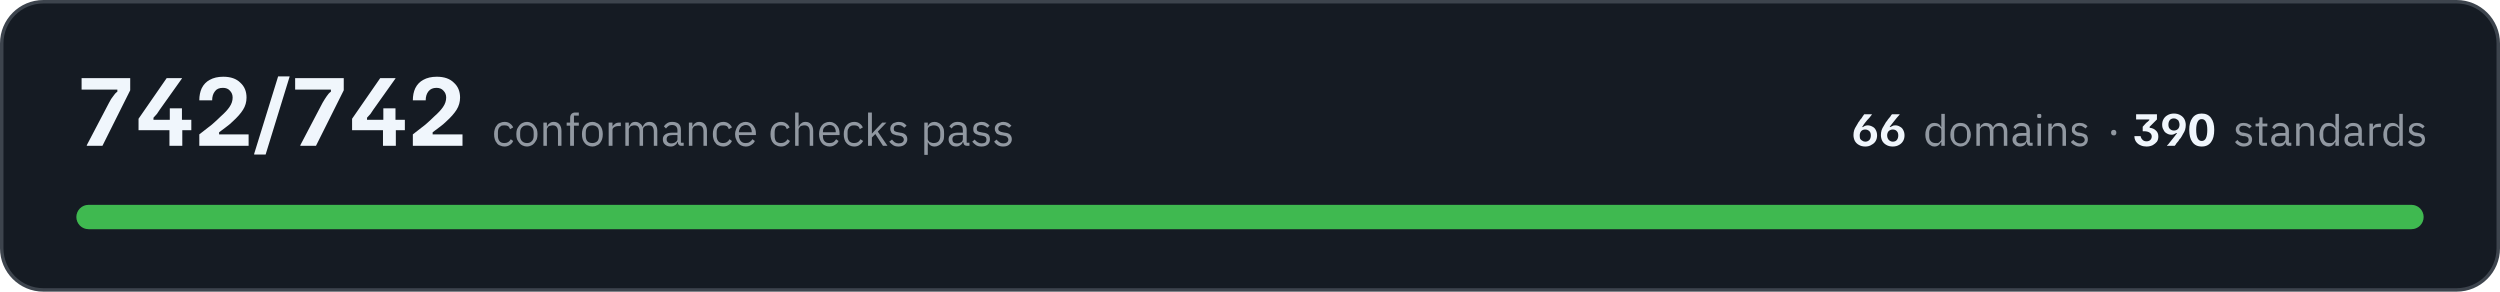
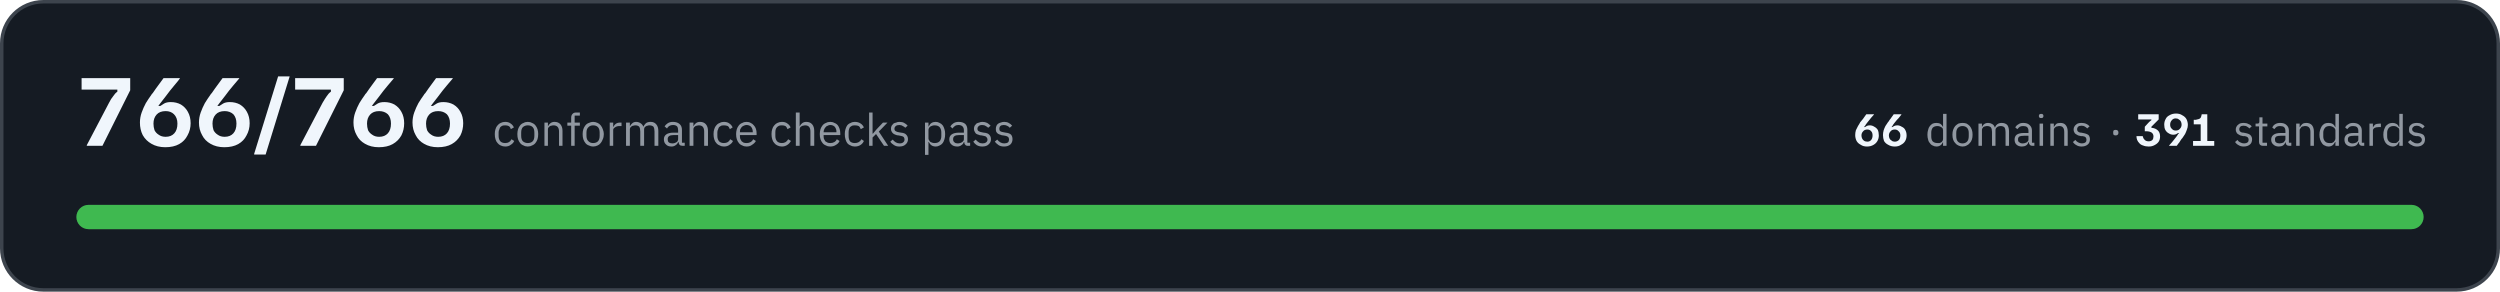
- <svg xmlns="http://www.w3.org/2000/svg" width="720" height="84" viewBox="0 0 7200 840" role="img" aria-label="All 742 conformance checks pass, across 66 domains and 390 standards">
+ <svg xmlns="http://www.w3.org/2000/svg" width="720" height="84" viewBox="0 0 7200 840" role="img" aria-label="All 766 conformance checks pass, across 66 domains and 391 standards">
  <rect x="5" y="5" width="7190" height="830" rx="120" fill="#151b23" stroke="#3d444d" stroke-width="10" />
-   <path fill="#f0f6fc" d="M250 420L250 418L314 296Q320 284 326 277Q331 269 338 264L338 258L235 258L235 225L375 225L375 260L295 420L250 420ZM399 375L399 342L480 225L524 225L524 226L460 316Q456 322 452 328Q448 333 442 339L442 345L551 345L551 375L399 375ZM488 420L488 360L489 360L489 312L524 312L524 360L525 360L525 420L488 420ZM574 420L574 387Q594 371 610 359Q625 346 636 335Q653 320 661 308Q670 295 670 281Q670 269 662 261Q655 253 642 253Q626 253 619 263Q611 273 611 289L574 289Q574 269 581 254Q589 238 604 230Q620 221 643 221Q675 221 692 238Q710 254 710 281Q710 300 700 316Q690 332 670 350Q662 358 651 366Q641 374 631 381L631 387L716 387L716 420L574 420ZM732 445L732 443L801 220L834 220L834 221L765 445L732 445ZM865 420L865 418L929 296Q936 284 941 277Q946 269 953 264L953 258L850 258L850 225L990 225L990 260L910 420L865 420ZM1014 375L1014 342L1095 225L1139 225L1139 226L1075 316Q1071 322 1067 328Q1063 333 1057 339L1057 345L1166 345L1166 375L1014 375ZM1103 420L1103 360L1104 360L1104 312L1139 312L1139 360L1140 360L1140 420L1103 420ZM1189 420L1189 387Q1209 371 1225 359Q1240 346 1251 335Q1268 320 1276 308Q1285 295 1285 281Q1285 269 1277 261Q1270 253 1257 253Q1242 253 1234 263Q1226 273 1226 289L1189 289Q1189 269 1196 254Q1204 238 1219 230Q1235 221 1258 221Q1290 221 1307 238Q1325 254 1325 281Q1325 300 1315 316Q1305 332 1285 350Q1277 358 1266 366Q1256 374 1246 381L1246 387L1332 387L1332 420L1189 420Z" />
-   <path fill="#9198a1" d="M1453 422Q1446 422 1440 419Q1434 417 1431 412Q1427 408 1425 401Q1423 395 1423 386Q1423 378 1425 372Q1427 365 1431 361Q1434 356 1440 354Q1446 351 1453 351Q1463 351 1469 356Q1475 360 1478 367L1469 372Q1467 366 1463 363Q1459 361 1453 361Q1448 361 1444 362Q1441 364 1439 366Q1436 369 1435 373Q1434 376 1434 381L1434 392Q1434 401 1439 407Q1443 412 1453 412Q1465 412 1471 401L1478 406Q1475 413 1469 417Q1462 422 1453 422ZM1518 422Q1511 422 1505 419Q1500 417 1496 412Q1492 407 1489 401Q1487 395 1487 386Q1487 379 1489 372Q1492 366 1496 361Q1500 356 1505 354Q1511 351 1518 351Q1524 351 1530 354Q1535 356 1539 361Q1543 366 1546 372Q1548 379 1548 386Q1548 395 1546 401Q1543 407 1539 412Q1535 417 1530 419Q1524 422 1518 422ZM1518 412Q1526 412 1531 407Q1537 402 1537 391L1537 382Q1537 371 1531 366Q1526 361 1518 361Q1509 361 1504 366Q1498 371 1498 382L1498 391Q1498 402 1504 407Q1509 412 1518 412ZM1565 420L1565 353L1575 353L1575 364L1576 364Q1578 358 1583 355Q1587 351 1595 351Q1605 351 1611 358Q1617 365 1617 377L1617 420L1607 420L1607 379Q1607 361 1592 361Q1589 361 1586 362Q1583 362 1580 364Q1578 365 1577 368Q1575 370 1575 373L1575 420L1565 420ZM1642 362L1632 362L1632 353L1642 353L1642 339Q1642 332 1646 328Q1650 324 1657 324L1667 324L1667 333L1653 333L1653 353L1667 353L1667 362L1653 362L1653 420L1642 420L1642 362ZM1706 422Q1699 422 1693 419Q1688 417 1684 412Q1680 407 1678 401Q1676 395 1676 386Q1676 379 1678 372Q1680 366 1684 361Q1688 356 1693 354Q1699 351 1706 351Q1713 351 1718 354Q1724 356 1728 361Q1732 366 1734 372Q1736 379 1736 386Q1736 395 1734 401Q1732 407 1728 412Q1724 417 1718 419Q1713 422 1706 422ZM1706 412Q1714 412 1720 407Q1725 402 1725 391L1725 382Q1725 371 1720 366Q1714 361 1706 361Q1697 361 1692 366Q1687 371 1687 382L1687 391Q1687 402 1692 407Q1697 412 1706 412ZM1753 420L1753 353L1764 353L1764 365L1764 365Q1766 360 1771 357Q1775 353 1784 353L1788 353L1788 363L1782 363Q1773 363 1768 367Q1764 370 1764 374L1764 420L1753 420ZM1801 420L1801 353L1811 353L1811 364L1812 364Q1813 361 1815 359Q1816 357 1818 355Q1820 353 1823 352Q1826 351 1830 351Q1837 351 1842 355Q1848 358 1850 365L1851 365Q1853 360 1858 355Q1863 351 1871 351Q1881 351 1887 358Q1893 365 1893 377L1893 420L1883 420L1883 379Q1883 370 1879 365Q1876 361 1868 361Q1865 361 1862 362Q1859 362 1857 364Q1855 365 1853 368Q1852 370 1852 373L1852 420L1842 420L1842 379Q1842 370 1838 365Q1835 361 1827 361Q1824 361 1821 362Q1819 362 1816 364Q1814 365 1813 368Q1811 370 1811 373L1811 420L1801 420ZM1963 420Q1957 420 1955 417Q1952 414 1952 409L1951 409Q1949 415 1944 418Q1939 422 1932 422Q1921 422 1915 416Q1909 411 1909 401Q1909 392 1916 387Q1923 382 1938 382L1951 382L1951 375Q1951 368 1947 364Q1943 360 1935 360Q1929 360 1925 363Q1921 366 1918 370L1912 364Q1915 359 1921 355Q1927 351 1936 351Q1948 351 1955 357Q1961 363 1961 374L1961 411L1969 411L1969 420L1963 420ZM1933 413Q1937 413 1940 412Q1944 411 1946 409Q1948 408 1950 405Q1951 403 1951 400L1951 389L1937 389Q1928 389 1924 392Q1920 395 1920 400L1920 402Q1920 407 1924 410Q1927 413 1933 413ZM1984 420L1984 353L1994 353L1994 364L1995 364Q1997 358 2002 355Q2006 351 2014 351Q2024 351 2030 358Q2036 365 2036 377L2036 420L2026 420L2026 379Q2026 361 2011 361Q2008 361 2005 362Q2002 362 1999 364Q1997 365 1996 368Q1994 370 1994 373L1994 420L1984 420ZM2083 422Q2076 422 2070 419Q2064 417 2061 412Q2057 408 2055 401Q2053 395 2053 386Q2053 378 2055 372Q2057 365 2061 361Q2064 356 2070 354Q2076 351 2083 351Q2093 351 2099 356Q2105 360 2108 367L2099 372Q2097 366 2093 363Q2089 361 2083 361Q2078 361 2074 362Q2071 364 2069 366Q2066 369 2065 373Q2064 376 2064 381L2064 392Q2064 401 2069 407Q2073 412 2083 412Q2095 412 2101 401L2108 406Q2105 413 2099 417Q2092 422 2083 422ZM2148 422Q2141 422 2135 419Q2130 417 2126 412Q2122 407 2120 401Q2117 395 2117 386Q2117 379 2120 372Q2122 366 2126 361Q2130 356 2135 354Q2141 351 2148 351Q2154 351 2160 354Q2165 356 2169 361Q2172 365 2175 371Q2177 377 2177 384L2177 389L2128 389L2128 392Q2128 396 2130 400Q2131 404 2134 407Q2136 409 2140 411Q2144 412 2148 412Q2155 412 2159 409Q2164 406 2167 401L2174 406Q2171 413 2164 417Q2157 422 2148 422ZM2148 360Q2143 360 2140 362Q2136 363 2134 366Q2131 369 2130 372Q2128 376 2128 380L2128 381L2165 381L2165 380Q2165 371 2160 365Q2156 360 2148 360ZM2249 422Q2242 422 2237 419Q2231 417 2227 412Q2223 408 2221 401Q2219 395 2219 386Q2219 378 2221 372Q2223 365 2227 361Q2231 356 2237 354Q2242 351 2249 351Q2259 351 2265 356Q2271 360 2274 367L2266 372Q2264 366 2260 363Q2256 361 2249 361Q2245 361 2241 362Q2238 364 2235 366Q2233 369 2232 373Q2231 376 2231 381L2231 392Q2231 401 2235 407Q2240 412 2249 412Q2262 412 2268 401L2275 406Q2272 413 2265 417Q2259 422 2249 422ZM2290 324L2300 324L2300 364L2301 364Q2303 358 2308 355Q2312 351 2320 351Q2330 351 2336 358Q2342 365 2342 377L2342 420L2332 420L2332 379Q2332 361 2317 361Q2313 361 2310 362Q2308 362 2305 364Q2303 365 2302 368Q2300 370 2300 373L2300 420L2290 420L2290 324ZM2389 422Q2382 422 2376 419Q2371 417 2367 412Q2363 407 2361 401Q2359 395 2359 386Q2359 379 2361 372Q2363 366 2367 361Q2371 356 2376 354Q2382 351 2389 351Q2396 351 2401 354Q2406 356 2410 361Q2414 365 2416 371Q2418 377 2418 384L2418 389L2370 389L2370 392Q2370 396 2371 400Q2372 404 2375 407Q2377 409 2381 411Q2385 412 2389 412Q2396 412 2401 409Q2405 406 2408 401L2415 406Q2412 413 2405 417Q2398 422 2389 422ZM2389 360Q2385 360 2381 362Q2378 363 2375 366Q2372 369 2371 372Q2370 376 2370 380L2370 381L2407 381L2407 380Q2407 371 2402 365Q2397 360 2389 360ZM2460 422Q2453 422 2447 419Q2442 417 2438 412Q2434 408 2432 401Q2430 395 2430 386Q2430 378 2432 372Q2434 365 2438 361Q2442 356 2447 354Q2453 351 2460 351Q2470 351 2476 356Q2482 360 2485 367L2476 372Q2475 366 2470 363Q2466 361 2460 361Q2455 361 2452 362Q2448 364 2446 366Q2444 369 2442 373Q2441 376 2441 381L2441 392Q2441 401 2446 407Q2451 412 2460 412Q2473 412 2478 401L2486 406Q2482 413 2476 417Q2470 422 2460 422ZM2500 324L2511 324L2511 385L2511 385L2522 373L2541 353L2553 353L2528 379L2556 420L2543 420L2521 386L2511 396L2511 420L2500 420L2500 324ZM2588 422Q2578 422 2572 418Q2566 414 2561 408L2569 402Q2573 407 2577 410Q2582 413 2588 413Q2595 413 2599 410Q2603 407 2603 402Q2603 398 2600 395Q2597 392 2591 391L2586 390Q2581 390 2577 388Q2573 387 2570 385Q2567 383 2566 379Q2564 376 2564 371Q2564 366 2566 362Q2568 359 2571 356Q2574 354 2578 353Q2583 351 2588 351Q2596 351 2602 354Q2607 357 2611 362L2604 368Q2602 365 2598 363Q2594 360 2587 360Q2581 360 2577 363Q2574 366 2574 371Q2574 376 2577 378Q2581 380 2587 381L2592 382Q2603 383 2608 388Q2613 393 2613 401Q2613 410 2606 416Q2599 422 2588 422ZM2662 353L2672 353L2672 364L2672 364Q2675 357 2680 354Q2685 351 2692 351Q2698 351 2703 354Q2708 356 2712 361Q2716 365 2718 372Q2719 378 2719 386Q2719 395 2718 401Q2716 408 2712 412Q2708 417 2703 419Q2698 422 2692 422Q2678 422 2672 409L2672 409L2672 446L2662 446L2662 353ZM2689 412Q2698 412 2703 407Q2708 401 2708 392L2708 381Q2708 372 2703 366Q2698 361 2689 361Q2686 361 2683 362Q2679 363 2677 364Q2675 366 2673 368Q2672 371 2672 374L2672 399Q2672 402 2673 404Q2675 407 2677 409Q2679 410 2683 411Q2686 412 2689 412ZM2786 420Q2780 420 2777 417Q2775 414 2774 409L2773 409Q2771 415 2766 418Q2761 422 2754 422Q2743 422 2738 416Q2732 411 2732 401Q2732 392 2739 387Q2746 382 2760 382L2773 382L2773 375Q2773 368 2770 364Q2766 360 2758 360Q2752 360 2747 363Q2743 366 2741 370L2734 364Q2737 359 2743 355Q2749 351 2758 351Q2770 351 2777 357Q2784 363 2784 374L2784 411L2792 411L2792 420L2786 420ZM2756 413Q2760 413 2763 412Q2766 411 2769 409Q2771 408 2772 405Q2773 403 2773 400L2773 389L2760 389Q2751 389 2747 392Q2743 395 2743 400L2743 402Q2743 407 2746 410Q2750 413 2756 413ZM2827 422Q2817 422 2811 418Q2805 414 2800 408L2807 402Q2811 407 2816 410Q2821 413 2827 413Q2834 413 2838 410Q2841 407 2841 402Q2841 398 2839 395Q2836 392 2830 391L2824 390Q2820 390 2816 388Q2812 387 2809 385Q2806 383 2804 379Q2803 376 2803 371Q2803 366 2805 362Q2806 359 2810 356Q2813 354 2817 353Q2822 351 2827 351Q2835 351 2840 354Q2846 357 2850 362L2843 368Q2841 365 2837 363Q2832 360 2826 360Q2819 360 2816 363Q2813 366 2813 371Q2813 376 2816 378Q2819 380 2826 381L2831 382Q2842 383 2847 388Q2851 393 2851 401Q2851 410 2845 416Q2838 422 2827 422ZM2889 422Q2880 422 2873 418Q2867 414 2863 408L2870 402Q2874 407 2879 410Q2883 413 2890 413Q2896 413 2900 410Q2904 407 2904 402Q2904 398 2901 395Q2899 392 2892 391L2887 390Q2882 390 2878 388Q2874 387 2871 385Q2869 383 2867 379Q2865 376 2865 371Q2865 366 2867 362Q2869 359 2872 356Q2875 354 2880 353Q2884 351 2889 351Q2897 351 2903 354Q2908 357 2913 362L2906 368Q2904 365 2899 363Q2895 360 2888 360Q2882 360 2879 363Q2875 366 2875 371Q2875 376 2879 378Q2882 380 2888 381L2893 382Q2905 383 2909 388Q2914 393 2914 401Q2914 410 2907 416Q2901 422 2889 422Z" />
-   <path fill="#f0f6fc" d="M5372 422Q5361 422 5353 417Q5346 413 5342 406Q5338 398 5338 389Q5338 382 5340 375Q5342 369 5346 363Q5349 357 5353 351Q5353 351 5355 349Q5356 346 5359 343Q5362 340 5364 336Q5367 332 5369 329L5391 329L5391 330Q5389 332 5384 339Q5378 345 5371 354Q5367 359 5365 363Q5363 366 5362 366L5365 366Q5367 365 5370 363Q5374 361 5379 361Q5386 361 5393 365Q5399 368 5402 374Q5406 381 5406 390Q5406 399 5402 406Q5398 413 5390 417Q5383 422 5372 422ZM5372 408Q5379 408 5384 403Q5388 398 5388 390Q5388 382 5384 378Q5379 373 5372 373Q5364 373 5360 378Q5356 383 5356 390Q5356 395 5357 399Q5359 403 5363 405Q5367 408 5372 408ZM5451 422Q5440 422 5432 417Q5425 413 5421 406Q5417 398 5417 389Q5417 382 5419 375Q5421 369 5425 363Q5428 357 5432 351Q5432 351 5434 349Q5436 346 5438 343Q5441 340 5444 336Q5446 332 5449 329L5471 329L5471 330Q5469 332 5463 339Q5458 345 5451 354Q5447 359 5444 363Q5442 366 5442 366L5444 366Q5446 365 5450 363Q5453 361 5458 361Q5466 361 5472 365Q5478 368 5481 374Q5485 381 5485 390Q5485 399 5481 406Q5477 413 5470 417Q5462 422 5451 422ZM5451 408Q5459 408 5463 403Q5467 398 5467 390Q5467 382 5463 378Q5459 373 5451 373Q5444 373 5439 378Q5435 383 5435 390Q5435 395 5437 399Q5439 403 5442 405Q5446 408 5451 408Z" />
-   <path fill="#9198a1" d="M5591 409L5590 409Q5584 422 5571 422Q5565 422 5561 419Q5556 417 5552 412Q5549 408 5547 402Q5545 396 5545 388Q5545 380 5547 374Q5549 368 5552 363Q5556 359 5561 356Q5565 354 5571 354Q5578 354 5583 357Q5588 360 5590 366L5591 366L5591 328L5601 328L5601 420L5591 420L5591 409ZM5574 412Q5578 412 5581 412Q5584 411 5586 409Q5588 407 5590 405Q5591 402 5591 399L5591 375Q5591 373 5590 370Q5588 368 5586 367Q5584 365 5581 364Q5578 363 5574 363Q5566 363 5561 368Q5556 374 5556 382L5556 393Q5556 402 5561 407Q5566 412 5574 412ZM5646 422Q5640 422 5635 419Q5629 417 5625 412Q5622 408 5619 402Q5617 396 5617 388Q5617 380 5619 374Q5622 368 5625 363Q5629 359 5635 356Q5640 354 5646 354Q5653 354 5658 356Q5664 359 5667 363Q5671 368 5673 374Q5676 380 5676 388Q5676 396 5673 402Q5671 408 5667 412Q5664 417 5658 419Q5653 422 5646 422ZM5646 413Q5655 413 5660 408Q5665 403 5665 392L5665 383Q5665 373 5660 368Q5655 363 5646 363Q5638 363 5633 368Q5628 373 5628 383L5628 392Q5628 403 5633 408Q5638 413 5646 413ZM5692 420L5692 356L5702 356L5702 366L5703 366Q5704 363 5705 361Q5707 359 5709 358Q5711 356 5713 355Q5716 354 5720 354Q5726 354 5732 357Q5737 360 5740 367L5740 367Q5742 362 5747 358Q5751 354 5760 354Q5769 354 5775 360Q5781 367 5781 379L5781 420L5771 420L5771 380Q5771 372 5767 367Q5764 363 5756 363Q5753 363 5751 364Q5748 364 5746 366Q5744 368 5743 370Q5741 372 5741 375L5741 420L5731 420L5731 380Q5731 372 5728 367Q5725 363 5717 363Q5714 363 5712 364Q5709 364 5707 366Q5705 368 5703 370Q5702 372 5702 375L5702 420L5692 420ZM5848 420Q5842 420 5840 417Q5838 414 5837 409L5836 409Q5834 416 5829 419Q5824 422 5818 422Q5807 422 5802 416Q5796 411 5796 402Q5796 393 5803 388Q5809 383 5824 383L5836 383L5836 377Q5836 370 5833 366Q5829 363 5821 363Q5815 363 5811 365Q5807 368 5805 372L5799 367Q5801 361 5807 358Q5813 354 5822 354Q5833 354 5840 360Q5846 366 5846 376L5846 411L5854 411L5854 420L5848 420ZM5819 413Q5823 413 5826 412Q5829 411 5832 410Q5834 408 5835 406Q5836 404 5836 401L5836 391L5823 391Q5814 391 5811 393Q5807 396 5807 400L5807 403Q5807 408 5810 410Q5813 413 5819 413ZM5873 340Q5870 340 5868 339Q5867 337 5867 335L5867 333Q5867 331 5868 329Q5870 328 5873 328Q5876 328 5878 329Q5879 331 5879 333L5879 335Q5879 337 5878 339Q5876 340 5873 340ZM5868 356L5878 356L5878 420L5868 420L5868 356ZM5899 420L5899 356L5909 356L5909 366L5910 366Q5912 361 5916 357Q5921 354 5928 354Q5938 354 5944 360Q5950 367 5950 379L5950 420L5940 420L5940 380Q5940 363 5925 363Q5922 363 5919 364Q5916 364 5914 366Q5912 368 5911 370Q5909 372 5909 375L5909 420L5899 420ZM5990 422Q5981 422 5975 418Q5968 415 5964 409L5971 403Q5975 408 5980 410Q5984 413 5990 413Q5997 413 6000 410Q6004 408 6004 402Q6004 399 6001 396Q5999 393 5993 392L5987 392Q5983 391 5979 390Q5975 388 5973 386Q5970 384 5968 381Q5967 378 5967 373Q5967 368 5968 365Q5970 361 5973 359Q5976 356 5981 355Q5985 354 5990 354Q5998 354 6003 357Q6008 359 6012 364L6006 370Q6003 367 5999 365Q5995 362 5989 362Q5983 362 5980 365Q5976 368 5976 372Q5976 377 5980 379Q5983 382 5989 382L5994 383Q6004 385 6009 389Q6013 394 6013 401Q6013 411 6007 416Q6001 422 5990 422Z" />
-   <path fill="#9198a1" d="M6088 390Q6084 390 6082 388Q6080 386 6080 383L6080 381Q6080 378 6082 376Q6084 374 6088 374Q6092 374 6093 376Q6095 378 6095 381L6095 383Q6095 386 6093 388Q6092 390 6088 390Z" />
-   <path fill="#f0f6fc" d="M6182 422Q6173 422 6166 419Q6160 417 6155 412Q6151 408 6149 403Q6147 398 6147 392L6165 392Q6166 398 6170 402Q6174 407 6182 407Q6189 407 6193 403Q6197 399 6197 393Q6197 386 6191 382Q6185 378 6175 378L6171 378L6171 365L6181 354Q6184 352 6186 350Q6188 348 6190 346L6190 344L6152 344L6152 329L6212 329L6212 344L6191 365L6191 368Q6202 369 6209 376Q6216 382 6216 393Q6216 402 6212 408Q6207 414 6200 418Q6192 422 6182 422ZM6241 420L6241 419Q6244 417 6249 410Q6254 404 6261 395Q6265 390 6268 386Q6270 383 6270 383L6268 383Q6266 384 6262 386Q6259 388 6254 388Q6246 388 6240 384Q6234 381 6231 374Q6227 368 6227 359Q6227 350 6231 343Q6235 336 6242 332Q6250 327 6261 327Q6272 327 6280 332Q6287 336 6291 343Q6295 351 6295 360Q6295 367 6293 374Q6291 380 6287 386Q6284 392 6280 398Q6280 398 6278 400Q6276 402 6274 406Q6271 410 6268 413Q6266 417 6263 420L6241 420ZM6261 376Q6268 376 6273 371Q6277 366 6277 359Q6277 354 6275 350Q6274 346 6270 344Q6266 341 6261 341Q6253 341 6249 346Q6245 351 6245 359Q6245 367 6249 371Q6254 376 6261 376ZM6341 422Q6323 422 6314 409Q6305 397 6305 374Q6305 352 6314 340Q6323 327 6341 327Q6359 327 6368 340Q6377 352 6377 374Q6377 397 6368 409Q6359 422 6341 422ZM6341 406Q6349 406 6353 398Q6357 390 6357 374Q6357 359 6353 351Q6349 343 6341 343Q6333 343 6329 351Q6325 359 6325 374Q6325 390 6329 398Q6333 406 6341 406Z" />
+   <path fill="#f0f6fc" d="M250 420L250 418L314 296Q320 284 326 277Q331 269 338 264L338 258L235 258L235 225L375 225L375 260L295 420L250 420ZM476 424Q453 424 436 414Q420 405 411 389Q403 373 403 353Q403 338 408 324Q413 310 420 297Q428 284 436 273Q436 272 440 268Q444 262 449 255Q454 248 460 240Q466 232 471 225L518 225L518 226Q514 232 502 246Q490 260 476 279Q467 290 462 297Q457 304 456 305L462 305Q466 302 473 298Q480 294 492 294Q508 294 521 301Q534 309 541 322Q549 336 549 355Q549 374 540 390Q532 406 516 415Q500 424 476 424ZM477 394Q493 394 502 384Q511 374 511 356Q511 339 501 329Q492 320 477 320Q460 320 451 330Q442 340 442 356Q442 366 445 375Q449 383 457 388Q465 394 477 394ZM646 424Q623 424 606 414Q590 405 582 389Q573 373 573 353Q573 338 578 324Q583 310 590 297Q598 284 606 273Q606 272 610 268Q614 262 619 255Q624 248 630 240Q636 232 641 225L689 225L689 226Q684 232 672 246Q660 260 646 279Q637 290 632 297Q627 304 626 305L632 305Q636 302 643 298Q650 294 662 294Q678 294 691 301Q704 309 711 322Q719 336 719 355Q719 374 710 390Q702 406 686 415Q670 424 646 424ZM647 394Q663 394 672 384Q681 374 681 356Q681 339 672 329Q662 320 647 320Q630 320 621 330Q612 340 612 356Q612 366 615 375Q619 383 627 388Q635 394 647 394ZM732 445L732 443L801 220L834 220L834 221L765 445L732 445ZM865 420L865 418L929 296Q936 284 941 277Q946 269 953 264L953 258L850 258L850 225L990 225L990 260L910 420L865 420ZM1091 424Q1068 424 1051 414Q1035 405 1027 389Q1018 373 1018 353Q1018 338 1023 324Q1028 310 1035 297Q1043 284 1051 273Q1051 272 1055 268Q1059 262 1064 255Q1069 248 1075 240Q1081 232 1086 225L1134 225L1134 226Q1129 232 1117 246Q1105 260 1091 279Q1082 290 1077 297Q1072 304 1071 305L1077 305Q1081 302 1088 298Q1095 294 1107 294Q1123 294 1136 301Q1149 309 1156 322Q1164 336 1164 355Q1164 374 1156 390Q1147 406 1131 415Q1115 424 1091 424ZM1092 394Q1108 394 1117 384Q1126 374 1126 356Q1126 339 1117 329Q1107 320 1092 320Q1075 320 1066 330Q1057 340 1057 356Q1057 366 1060 375Q1064 383 1072 388Q1080 394 1092 394ZM1261 424Q1238 424 1221 414Q1205 405 1197 389Q1188 373 1188 353Q1188 338 1193 324Q1198 310 1205 297Q1213 284 1221 273Q1221 272 1225 268Q1229 262 1234 255Q1239 248 1245 240Q1251 232 1256 225L1304 225L1304 226Q1299 232 1287 246Q1275 260 1261 279Q1252 290 1247 297Q1242 304 1241 305L1247 305Q1251 302 1258 298Q1265 294 1277 294Q1293 294 1306 301Q1319 309 1326 322Q1334 336 1334 355Q1334 374 1326 390Q1317 406 1301 415Q1285 424 1261 424ZM1262 394Q1278 394 1287 384Q1296 374 1296 356Q1296 339 1287 329Q1277 320 1262 320Q1245 320 1236 330Q1227 340 1227 356Q1227 366 1230 375Q1234 383 1242 388Q1250 394 1262 394Z" />
+   <path fill="#9198a1" d="M1455 422Q1448 422 1442 419Q1437 417 1433 412Q1429 408 1427 401Q1425 395 1425 386Q1425 378 1427 372Q1429 365 1433 361Q1437 356 1442 354Q1448 351 1455 351Q1465 351 1471 356Q1477 360 1480 367L1471 372Q1470 366 1465 363Q1461 361 1455 361Q1450 361 1447 362Q1443 364 1441 366Q1439 369 1438 373Q1436 376 1436 381L1436 392Q1436 401 1441 407Q1446 412 1455 412Q1468 412 1473 401L1481 406Q1478 413 1471 417Q1465 422 1455 422ZM1520 422Q1513 422 1508 419Q1502 417 1498 412Q1494 407 1492 401Q1490 395 1490 386Q1490 379 1492 372Q1494 366 1498 361Q1502 356 1508 354Q1513 351 1520 351Q1527 351 1532 354Q1538 356 1542 361Q1546 366 1548 372Q1550 379 1550 386Q1550 395 1548 401Q1546 407 1542 412Q1538 417 1532 419Q1527 422 1520 422ZM1520 412Q1529 412 1534 407Q1539 402 1539 391L1539 382Q1539 371 1534 366Q1529 361 1520 361Q1512 361 1506 366Q1501 371 1501 382L1501 391Q1501 402 1506 407Q1512 412 1520 412ZM1568 420L1568 353L1578 353L1578 364L1578 364Q1581 358 1585 355Q1590 351 1597 351Q1608 351 1614 358Q1620 365 1620 377L1620 420L1610 420L1610 379Q1610 361 1594 361Q1591 361 1588 362Q1585 362 1583 364Q1581 365 1579 368Q1578 370 1578 373L1578 420L1568 420ZM1645 362L1634 362L1634 353L1645 353L1645 339Q1645 332 1649 328Q1652 324 1660 324L1670 324L1670 333L1655 333L1655 353L1670 353L1670 362L1655 362L1655 420L1645 420L1645 362ZM1708 422Q1702 422 1696 419Q1690 417 1686 412Q1682 407 1680 401Q1678 395 1678 386Q1678 379 1680 372Q1682 366 1686 361Q1690 356 1696 354Q1702 351 1708 351Q1715 351 1721 354Q1726 356 1730 361Q1734 366 1736 372Q1739 379 1739 386Q1739 395 1736 401Q1734 407 1730 412Q1726 417 1721 419Q1715 422 1708 422ZM1708 412Q1717 412 1722 407Q1727 402 1727 391L1727 382Q1727 371 1722 366Q1717 361 1708 361Q1700 361 1695 366Q1689 371 1689 382L1689 391Q1689 402 1695 407Q1700 412 1708 412ZM1756 420L1756 353L1766 353L1766 365L1767 365Q1769 360 1773 357Q1778 353 1786 353L1790 353L1790 363L1784 363Q1776 363 1771 367Q1766 370 1766 374L1766 420L1756 420ZM1803 420L1803 353L1814 353L1814 364L1814 364Q1816 361 1817 359Q1819 357 1821 355Q1823 353 1826 352Q1829 351 1832 351Q1839 351 1845 355Q1850 358 1853 365L1853 365Q1855 360 1860 355Q1865 351 1874 351Q1884 351 1890 358Q1896 365 1896 377L1896 420L1885 420L1885 379Q1885 370 1882 365Q1878 361 1870 361Q1867 361 1865 362Q1862 362 1860 364Q1857 365 1856 368Q1855 370 1855 373L1855 420L1844 420L1844 379Q1844 370 1841 365Q1837 361 1830 361Q1827 361 1824 362Q1821 362 1819 364Q1817 365 1815 368Q1814 370 1814 373L1814 420L1803 420ZM1966 420Q1960 420 1957 417Q1955 414 1954 409L1953 409Q1951 415 1946 418Q1941 422 1934 422Q1923 422 1918 416Q1912 411 1912 401Q1912 392 1919 387Q1926 382 1940 382L1953 382L1953 375Q1953 368 1950 364Q1946 360 1938 360Q1932 360 1927 363Q1923 366 1921 370L1914 364Q1917 359 1923 355Q1929 351 1938 351Q1950 351 1957 357Q1964 363 1964 374L1964 411L1972 411L1972 420L1966 420ZM1936 413Q1940 413 1943 412Q1946 411 1949 409Q1951 408 1952 405Q1953 403 1953 400L1953 389L1940 389Q1931 389 1927 392Q1923 395 1923 400L1923 402Q1923 407 1926 410Q1930 413 1936 413ZM1986 420L1986 353L1997 353L1997 364L1997 364Q2000 358 2004 355Q2009 351 2016 351Q2027 351 2033 358Q2039 365 2039 377L2039 420L2028 420L2028 379Q2028 361 2013 361Q2010 361 2007 362Q2004 362 2002 364Q2000 365 1998 368Q1997 370 1997 373L1997 420L1986 420ZM2085 422Q2078 422 2073 419Q2067 417 2063 412Q2059 408 2057 401Q2055 395 2055 386Q2055 378 2057 372Q2059 365 2063 361Q2067 356 2073 354Q2078 351 2085 351Q2095 351 2101 356Q2107 360 2110 367L2102 372Q2100 366 2096 363Q2091 361 2085 361Q2081 361 2077 362Q2074 364 2071 366Q2069 369 2068 373Q2066 376 2066 381L2066 392Q2066 401 2071 407Q2076 412 2085 412Q2098 412 2103 401L2111 406Q2108 413 2101 417Q2095 422 2085 422ZM2150 422Q2143 422 2138 419Q2132 417 2128 412Q2124 407 2122 401Q2120 395 2120 386Q2120 379 2122 372Q2124 366 2128 361Q2132 356 2138 354Q2143 351 2150 351Q2157 351 2162 354Q2167 356 2171 361Q2175 365 2177 371Q2179 377 2179 384L2179 389L2131 389L2131 392Q2131 396 2132 400Q2134 404 2136 407Q2139 409 2142 411Q2146 412 2151 412Q2157 412 2162 409Q2167 406 2169 401L2177 406Q2173 413 2166 417Q2160 422 2150 422ZM2150 360Q2146 360 2142 362Q2139 363 2136 366Q2134 369 2132 372Q2131 376 2131 380L2131 381L2168 381L2168 380Q2168 371 2163 365Q2158 360 2150 360ZM2252 422Q2245 422 2239 419Q2234 417 2230 412Q2226 408 2224 401Q2222 395 2222 386Q2222 378 2224 372Q2226 365 2230 361Q2234 356 2239 354Q2245 351 2252 351Q2262 351 2268 356Q2274 360 2277 367L2268 372Q2266 366 2262 363Q2258 361 2252 361Q2247 361 2244 362Q2240 364 2238 366Q2235 369 2234 373Q2233 376 2233 381L2233 392Q2233 401 2238 407Q2243 412 2252 412Q2264 412 2270 401L2278 406Q2274 413 2268 417Q2261 422 2252 422ZM2292 324L2303 324L2303 364L2303 364Q2306 358 2310 355Q2315 351 2322 351Q2333 351 2339 358Q2345 365 2345 377L2345 420L2334 420L2334 379Q2334 361 2319 361Q2316 361 2313 362Q2310 362 2308 364Q2305 365 2304 368Q2303 370 2303 373L2303 420L2292 420L2292 324ZM2391 422Q2384 422 2379 419Q2373 417 2369 412Q2365 407 2363 401Q2361 395 2361 386Q2361 379 2363 372Q2365 366 2369 361Q2373 356 2379 354Q2384 351 2391 351Q2398 351 2403 354Q2409 356 2413 361Q2416 365 2418 371Q2420 377 2420 384L2420 389L2372 389L2372 392Q2372 396 2373 400Q2375 404 2377 407Q2380 409 2384 411Q2387 412 2392 412Q2398 412 2403 409Q2408 406 2410 401L2418 406Q2415 413 2408 417Q2401 422 2391 422ZM2391 360Q2387 360 2384 362Q2380 363 2378 366Q2375 369 2374 372Q2372 376 2372 380L2372 381L2409 381L2409 380Q2409 371 2404 365Q2399 360 2391 360ZM2462 422Q2455 422 2450 419Q2444 417 2440 412Q2437 408 2435 401Q2433 395 2433 386Q2433 378 2435 372Q2437 365 2440 361Q2444 356 2450 354Q2455 351 2462 351Q2472 351 2479 356Q2485 360 2488 367L2479 372Q2477 366 2473 363Q2469 361 2462 361Q2458 361 2454 362Q2451 364 2448 366Q2446 369 2445 373Q2444 376 2444 381L2444 392Q2444 401 2448 407Q2453 412 2462 412Q2475 412 2481 401L2488 406Q2485 413 2479 417Q2472 422 2462 422ZM2503 324L2513 324L2513 385L2514 385L2524 373L2543 353L2556 353L2531 379L2558 420L2546 420L2523 386L2513 396L2513 420L2503 420L2503 324ZM2590 422Q2581 422 2575 418Q2568 414 2564 408L2571 402Q2575 407 2580 410Q2585 413 2591 413Q2598 413 2601 410Q2605 407 2605 402Q2605 398 2603 395Q2600 392 2593 391L2588 390Q2583 390 2579 388Q2576 387 2573 385Q2570 383 2568 379Q2566 376 2566 371Q2566 366 2568 362Q2570 359 2573 356Q2576 354 2581 353Q2585 351 2590 351Q2599 351 2604 354Q2610 357 2614 362L2607 368Q2605 365 2600 363Q2596 360 2590 360Q2583 360 2580 363Q2576 366 2576 371Q2576 376 2580 378Q2583 380 2589 381L2595 382Q2606 383 2610 388Q2615 393 2615 401Q2615 410 2608 416Q2602 422 2590 422ZM2664 353L2674 353L2674 364L2675 364Q2678 357 2683 354Q2688 351 2695 351Q2701 351 2706 354Q2711 356 2715 361Q2718 365 2720 372Q2722 378 2722 386Q2722 395 2720 401Q2718 408 2715 412Q2711 417 2706 419Q2701 422 2695 422Q2681 422 2675 409L2674 409L2674 446L2664 446L2664 353ZM2692 412Q2701 412 2706 407Q2711 401 2711 392L2711 381Q2711 372 2706 366Q2701 361 2692 361Q2688 361 2685 362Q2682 363 2680 364Q2677 366 2676 368Q2674 371 2674 374L2674 399Q2674 402 2676 404Q2677 407 2680 409Q2682 410 2685 411Q2688 412 2692 412ZM2788 420Q2782 420 2780 417Q2777 414 2777 409L2776 409Q2774 415 2769 418Q2764 422 2757 422Q2746 422 2740 416Q2734 411 2734 401Q2734 392 2741 387Q2748 382 2763 382L2776 382L2776 375Q2776 368 2772 364Q2768 360 2760 360Q2754 360 2750 363Q2746 366 2743 370L2737 364Q2740 359 2746 355Q2752 351 2761 351Q2773 351 2780 357Q2786 363 2786 374L2786 411L2794 411L2794 420L2788 420ZM2758 413Q2762 413 2765 412Q2769 411 2771 409Q2773 408 2775 405Q2776 403 2776 400L2776 389L2762 389Q2753 389 2749 392Q2745 395 2745 400L2745 402Q2745 407 2749 410Q2752 413 2758 413ZM2829 422Q2820 422 2813 418Q2807 414 2803 408L2810 402Q2814 407 2819 410Q2823 413 2830 413Q2836 413 2840 410Q2844 407 2844 402Q2844 398 2841 395Q2839 392 2832 391L2827 390Q2822 390 2818 388Q2814 387 2811 385Q2809 383 2807 379Q2805 376 2805 371Q2805 366 2807 362Q2809 359 2812 356Q2815 354 2820 353Q2824 351 2829 351Q2837 351 2843 354Q2848 357 2853 362L2846 368Q2843 365 2839 363Q2835 360 2828 360Q2822 360 2819 363Q2815 366 2815 371Q2815 376 2819 378Q2822 380 2828 381L2833 382Q2845 383 2849 388Q2854 393 2854 401Q2854 410 2847 416Q2841 422 2829 422ZM2892 422Q2882 422 2876 418Q2870 414 2865 408L2872 402Q2876 407 2881 410Q2886 413 2892 413Q2899 413 2903 410Q2906 407 2906 402Q2906 398 2904 395Q2901 392 2895 391L2889 390Q2885 390 2881 388Q2877 387 2874 385Q2871 383 2869 379Q2868 376 2868 371Q2868 366 2870 362Q2871 359 2875 356Q2878 354 2882 353Q2887 351 2892 351Q2900 351 2905 354Q2911 357 2915 362L2908 368Q2906 365 2902 363Q2897 360 2891 360Q2884 360 2881 363Q2878 366 2878 371Q2878 376 2881 378Q2884 380 2891 381L2896 382Q2907 383 2912 388Q2916 393 2916 401Q2916 410 2910 416Q2903 422 2892 422Z" />
+   <path fill="#f0f6fc" d="M5377 422Q5366 422 5359 417Q5351 413 5347 406Q5343 398 5343 389Q5343 382 5345 375Q5348 369 5351 363Q5355 357 5358 351Q5359 351 5360 349Q5362 346 5365 343Q5367 340 5370 336Q5373 332 5375 329L5397 329L5397 330Q5395 332 5389 339Q5384 345 5377 354Q5373 359 5371 363Q5368 366 5368 366L5371 366Q5373 365 5376 363Q5379 361 5385 361Q5392 361 5398 365Q5404 368 5408 374Q5411 381 5411 390Q5411 399 5407 406Q5403 413 5396 417Q5388 422 5377 422ZM5378 408Q5385 408 5389 403Q5393 398 5393 390Q5393 382 5389 378Q5385 373 5378 373Q5370 373 5366 378Q5361 383 5361 390Q5361 395 5363 399Q5365 403 5368 405Q5372 408 5378 408ZM5457 422Q5446 422 5438 417Q5430 413 5426 406Q5423 398 5423 389Q5423 382 5425 375Q5427 369 5430 363Q5434 357 5438 351Q5438 351 5440 349Q5441 346 5444 343Q5446 340 5449 336Q5452 332 5454 329L5476 329L5476 330Q5474 332 5469 339Q5463 345 5456 354Q5452 359 5450 363Q5448 366 5447 366L5450 366Q5452 365 5455 363Q5459 361 5464 361Q5471 361 5477 365Q5484 368 5487 374Q5491 381 5491 390Q5491 399 5487 406Q5483 413 5475 417Q5468 422 5457 422ZM5457 408Q5464 408 5469 403Q5473 398 5473 390Q5473 382 5468 378Q5464 373 5457 373Q5449 373 5445 378Q5440 383 5440 390Q5440 395 5442 399Q5444 403 5448 405Q5451 408 5457 408Z" />
+   <path fill="#9198a1" d="M5596 409L5596 409Q5590 422 5577 422Q5571 422 5566 419Q5561 417 5558 412Q5554 408 5553 402Q5551 396 5551 388Q5551 380 5553 374Q5554 368 5558 363Q5561 359 5566 356Q5571 354 5577 354Q5584 354 5589 357Q5593 360 5596 366L5596 366L5596 328L5606 328L5606 420L5596 420L5596 409ZM5580 412Q5583 412 5586 412Q5589 411 5592 409Q5594 407 5595 405Q5596 402 5596 399L5596 375Q5596 373 5595 370Q5594 368 5592 367Q5589 365 5586 364Q5583 363 5580 363Q5571 363 5566 368Q5562 374 5562 382L5562 393Q5562 402 5566 407Q5571 412 5580 412ZM5652 422Q5646 422 5640 419Q5635 417 5631 412Q5627 408 5625 402Q5623 396 5623 388Q5623 380 5625 374Q5627 368 5631 363Q5635 359 5640 356Q5646 354 5652 354Q5659 354 5664 356Q5669 359 5673 363Q5677 368 5679 374Q5681 380 5681 388Q5681 396 5679 402Q5677 408 5673 412Q5669 417 5664 419Q5659 422 5652 422ZM5652 413Q5660 413 5665 408Q5670 403 5670 392L5670 383Q5670 373 5665 368Q5660 363 5652 363Q5644 363 5639 368Q5634 373 5634 383L5634 392Q5634 403 5639 408Q5644 413 5652 413ZM5698 420L5698 356L5708 356L5708 366L5708 366Q5709 363 5711 361Q5712 359 5714 358Q5716 356 5719 355Q5722 354 5726 354Q5732 354 5737 357Q5743 360 5745 367L5746 367Q5747 362 5752 358Q5757 354 5765 354Q5775 354 5781 360Q5786 367 5786 379L5786 420L5776 420L5776 380Q5776 372 5773 367Q5769 363 5762 363Q5759 363 5756 364Q5754 364 5752 366Q5749 368 5748 370Q5747 372 5747 375L5747 420L5737 420L5737 380Q5737 372 5734 367Q5730 363 5723 363Q5720 363 5717 364Q5715 364 5712 366Q5710 368 5709 370Q5708 372 5708 375L5708 420L5698 420ZM5854 420Q5848 420 5846 417Q5843 414 5843 409L5842 409Q5840 416 5835 419Q5830 422 5823 422Q5813 422 5807 416Q5802 411 5802 402Q5802 393 5808 388Q5815 383 5829 383L5842 383L5842 377Q5842 370 5838 366Q5834 363 5827 363Q5821 363 5817 365Q5813 368 5810 372L5804 367Q5807 361 5813 358Q5818 354 5827 354Q5839 354 5845 360Q5852 366 5852 376L5852 411L5859 411L5859 420L5854 420ZM5825 413Q5829 413 5832 412Q5835 411 5837 410Q5839 408 5841 406Q5842 404 5842 401L5842 391L5829 391Q5820 391 5816 393Q5812 396 5812 400L5812 403Q5812 408 5816 410Q5819 413 5825 413ZM5879 340Q5875 340 5874 339Q5872 337 5872 335L5872 333Q5872 331 5874 329Q5875 328 5879 328Q5882 328 5883 329Q5885 331 5885 333L5885 335Q5885 337 5883 339Q5882 340 5879 340ZM5874 356L5884 356L5884 420L5874 420L5874 356ZM5905 420L5905 356L5915 356L5915 366L5915 366Q5918 361 5922 357Q5926 354 5934 354Q5944 354 5949 360Q5955 367 5955 379L5955 420L5945 420L5945 380Q5945 363 5931 363Q5928 363 5925 364Q5922 364 5920 366Q5917 368 5916 370Q5915 372 5915 375L5915 420L5905 420ZM5995 422Q5986 422 5980 418Q5974 415 5970 409L5977 403Q5981 408 5985 410Q5990 413 5996 413Q6002 413 6006 410Q6009 408 6009 402Q6009 399 6007 396Q6005 393 5998 392L5993 392Q5989 391 5985 390Q5981 388 5978 386Q5975 384 5974 381Q5972 378 5972 373Q5972 368 5974 365Q5976 361 5979 359Q5982 356 5986 355Q5990 354 5995 354Q6003 354 6009 357Q6014 359 6018 364L6011 370Q6009 367 6005 365Q6001 362 5995 362Q5988 362 5985 365Q5982 368 5982 372Q5982 377 5985 379Q5988 382 5994 382L5999 383Q6010 385 6015 389Q6019 394 6019 401Q6019 411 6013 416Q6006 422 5995 422Z" />
+   <path fill="#9198a1" d="M6093 390Q6089 390 6087 388Q6086 386 6086 383L6086 381Q6086 378 6087 376Q6089 374 6093 374Q6097 374 6099 376Q6101 378 6101 381L6101 383Q6101 386 6099 388Q6097 390 6093 390Z" />
+   <path fill="#f0f6fc" d="M6188 422Q6179 422 6172 419Q6165 417 6161 412Q6157 408 6155 403Q6153 398 6153 392L6171 392Q6172 398 6176 402Q6180 407 6188 407Q6195 407 6199 403Q6202 399 6202 393Q6202 386 6197 382Q6191 378 6181 378L6177 378L6177 365L6187 354Q6189 352 6191 350Q6193 348 6196 346L6196 344L6158 344L6158 329L6217 329L6217 344L6196 365L6196 368Q6208 369 6215 376Q6221 382 6221 393Q6221 402 6217 408Q6213 414 6205 418Q6198 422 6188 422ZM6247 420L6247 419Q6249 417 6255 410Q6260 404 6267 395Q6271 390 6273 386Q6276 383 6276 383L6273 383Q6271 384 6268 386Q6265 388 6259 388Q6252 388 6246 384Q6240 381 6236 374Q6233 368 6233 359Q6233 350 6237 343Q6240 336 6248 332Q6256 327 6267 327Q6278 327 6285 332Q6293 336 6297 343Q6301 351 6301 360Q6301 367 6298 374Q6296 380 6293 386Q6289 392 6285 398Q6285 398 6283 400Q6282 402 6279 406Q6277 410 6274 413Q6271 417 6269 420L6247 420ZM6266 376Q6274 376 6278 371Q6283 366 6283 359Q6283 354 6281 350Q6279 346 6275 344Q6272 341 6266 341Q6259 341 6255 346Q6250 351 6250 359Q6250 367 6255 371Q6259 376 6266 376ZM6316 420L6316 406L6338 406L6338 358L6318 358L6318 345L6324 345Q6329 344 6332 343Q6336 342 6338 339Q6340 335 6341 329L6357 329L6357 406L6377 406L6377 420L6316 420Z" />
  <path fill="#9198a1" d="M6462 422Q6453 422 6447 418Q6441 415 6437 409L6444 403Q6447 408 6452 410Q6457 413 6463 413Q6469 413 6473 410Q6476 408 6476 402Q6476 399 6474 396Q6471 393 6465 392L6460 392Q6455 391 6452 390Q6448 388 6445 386Q6442 384 6441 381Q6439 378 6439 373Q6439 368 6441 365Q6443 361 6446 359Q6449 356 6453 355Q6457 354 6462 354Q6470 354 6475 357Q6481 359 6485 364L6478 370Q6476 367 6472 365Q6468 362 6461 362Q6455 362 6452 365Q6449 368 6449 372Q6449 377 6452 379Q6455 382 6461 382L6466 383Q6477 385 6481 389Q6486 394 6486 401Q6486 411 6480 416Q6473 422 6462 422ZM6517 420Q6512 420 6509 417Q6506 414 6506 409L6506 364L6496 364L6496 356L6502 356Q6505 356 6506 354Q6507 353 6507 350L6507 338L6516 338L6516 356L6530 356L6530 364L6516 364L6516 411L6529 411L6529 420L6517 420ZM6593 420Q6588 420 6585 417Q6583 414 6582 409L6582 409Q6580 416 6575 419Q6570 422 6563 422Q6553 422 6547 416Q6541 411 6541 402Q6541 393 6548 388Q6555 383 6569 383L6582 383L6582 377Q6582 370 6578 366Q6574 363 6566 363Q6561 363 6557 365Q6553 368 6550 372L6544 367Q6547 361 6552 358Q6558 354 6567 354Q6579 354 6585 360Q6592 366 6592 376L6592 411L6599 411L6599 420L6593 420ZM6565 413Q6568 413 6572 412Q6575 411 6577 410Q6579 408 6580 406Q6582 404 6582 401L6582 391L6568 391Q6560 391 6556 393Q6552 396 6552 400L6552 403Q6552 408 6555 410Q6559 413 6565 413ZM6613 420L6613 356L6623 356L6623 366L6624 366Q6626 361 6631 357Q6635 354 6642 354Q6652 354 6658 360Q6664 367 6664 379L6664 420L6654 420L6654 380Q6654 363 6639 363Q6636 363 6633 364Q6630 364 6628 366Q6626 368 6625 370Q6623 372 6623 375L6623 420L6613 420ZM6726 409L6725 409Q6719 422 6706 422Q6700 422 6695 419Q6690 417 6687 412Q6684 408 6682 402Q6680 396 6680 388Q6680 380 6682 374Q6684 368 6687 363Q6690 359 6695 356Q6700 354 6706 354Q6713 354 6718 357Q6723 360 6725 366L6726 366L6726 328L6736 328L6736 420L6726 420L6726 409ZM6709 412Q6712 412 6715 412Q6718 411 6721 409Q6723 407 6724 405Q6726 402 6726 399L6726 375Q6726 373 6724 370Q6723 368 6721 367Q6718 365 6715 364Q6712 363 6709 363Q6700 363 6696 368Q6691 374 6691 382L6691 393Q6691 402 6696 407Q6700 412 6709 412ZM6804 420Q6798 420 6796 417Q6793 414 6793 409L6792 409Q6790 416 6785 419Q6780 422 6773 422Q6763 422 6757 416Q6752 411 6752 402Q6752 393 6758 388Q6765 383 6779 383L6792 383L6792 377Q6792 370 6788 366Q6784 363 6777 363Q6771 363 6767 365Q6763 368 6760 372L6754 367Q6757 361 6763 358Q6768 354 6777 354Q6789 354 6795 360Q6802 366 6802 376L6802 411L6809 411L6809 420L6804 420ZM6775 413Q6779 413 6782 412Q6785 411 6787 410Q6789 408 6791 406Q6792 404 6792 401L6792 391L6779 391Q6770 391 6766 393Q6762 396 6762 400L6762 403Q6762 408 6766 410Q6769 413 6775 413ZM6824 420L6824 356L6834 356L6834 367L6834 367Q6836 363 6840 359Q6845 356 6853 356L6857 356L6857 366L6851 366Q6843 366 6838 369Q6834 372 6834 376L6834 420L6824 420ZM6910 409L6909 409Q6904 422 6891 422Q6885 422 6880 419Q6875 417 6871 412Q6868 408 6866 402Q6864 396 6864 388Q6864 380 6866 374Q6868 368 6871 363Q6875 359 6880 356Q6885 354 6891 354Q6897 354 6902 357Q6907 360 6909 366L6910 366L6910 328L6920 328L6920 420L6910 420L6910 409ZM6893 412Q6897 412 6900 412Q6903 411 6905 409Q6907 407 6909 405Q6910 402 6910 399L6910 375Q6910 373 6909 370Q6907 368 6905 367Q6903 365 6900 364Q6897 363 6893 363Q6885 363 6880 368Q6875 374 6875 382L6875 393Q6875 402 6880 407Q6885 412 6893 412ZM6961 422Q6952 422 6946 418Q6939 415 6935 409L6942 403Q6946 408 6951 410Q6955 413 6961 413Q6968 413 6971 410Q6975 408 6975 402Q6975 399 6972 396Q6970 393 6964 392L6958 392Q6954 391 6950 390Q6947 388 6944 386Q6941 384 6939 381Q6938 378 6938 373Q6938 368 6939 365Q6941 361 6944 359Q6947 356 6952 355Q6956 354 6961 354Q6969 354 6974 357Q6979 359 6983 364L6977 370Q6974 367 6970 365Q6966 362 6960 362Q6954 362 6951 365Q6947 368 6947 372Q6947 377 6951 379Q6954 382 6960 382L6965 383Q6976 385 6980 389Q6984 394 6984 401Q6984 411 6978 416Q6972 422 6961 422Z" />
  <clipPath id="bar">
    <rect x="220" y="590" width="6760" height="70" rx="35" />
  </clipPath>
  <g clip-path="url(#bar)">
    <rect x="220" y="590" width="6760" height="70" fill="#262c36" />
    <rect x="220" y="590" width="6760" height="70" fill="#3fb950" />
  </g>
</svg>
